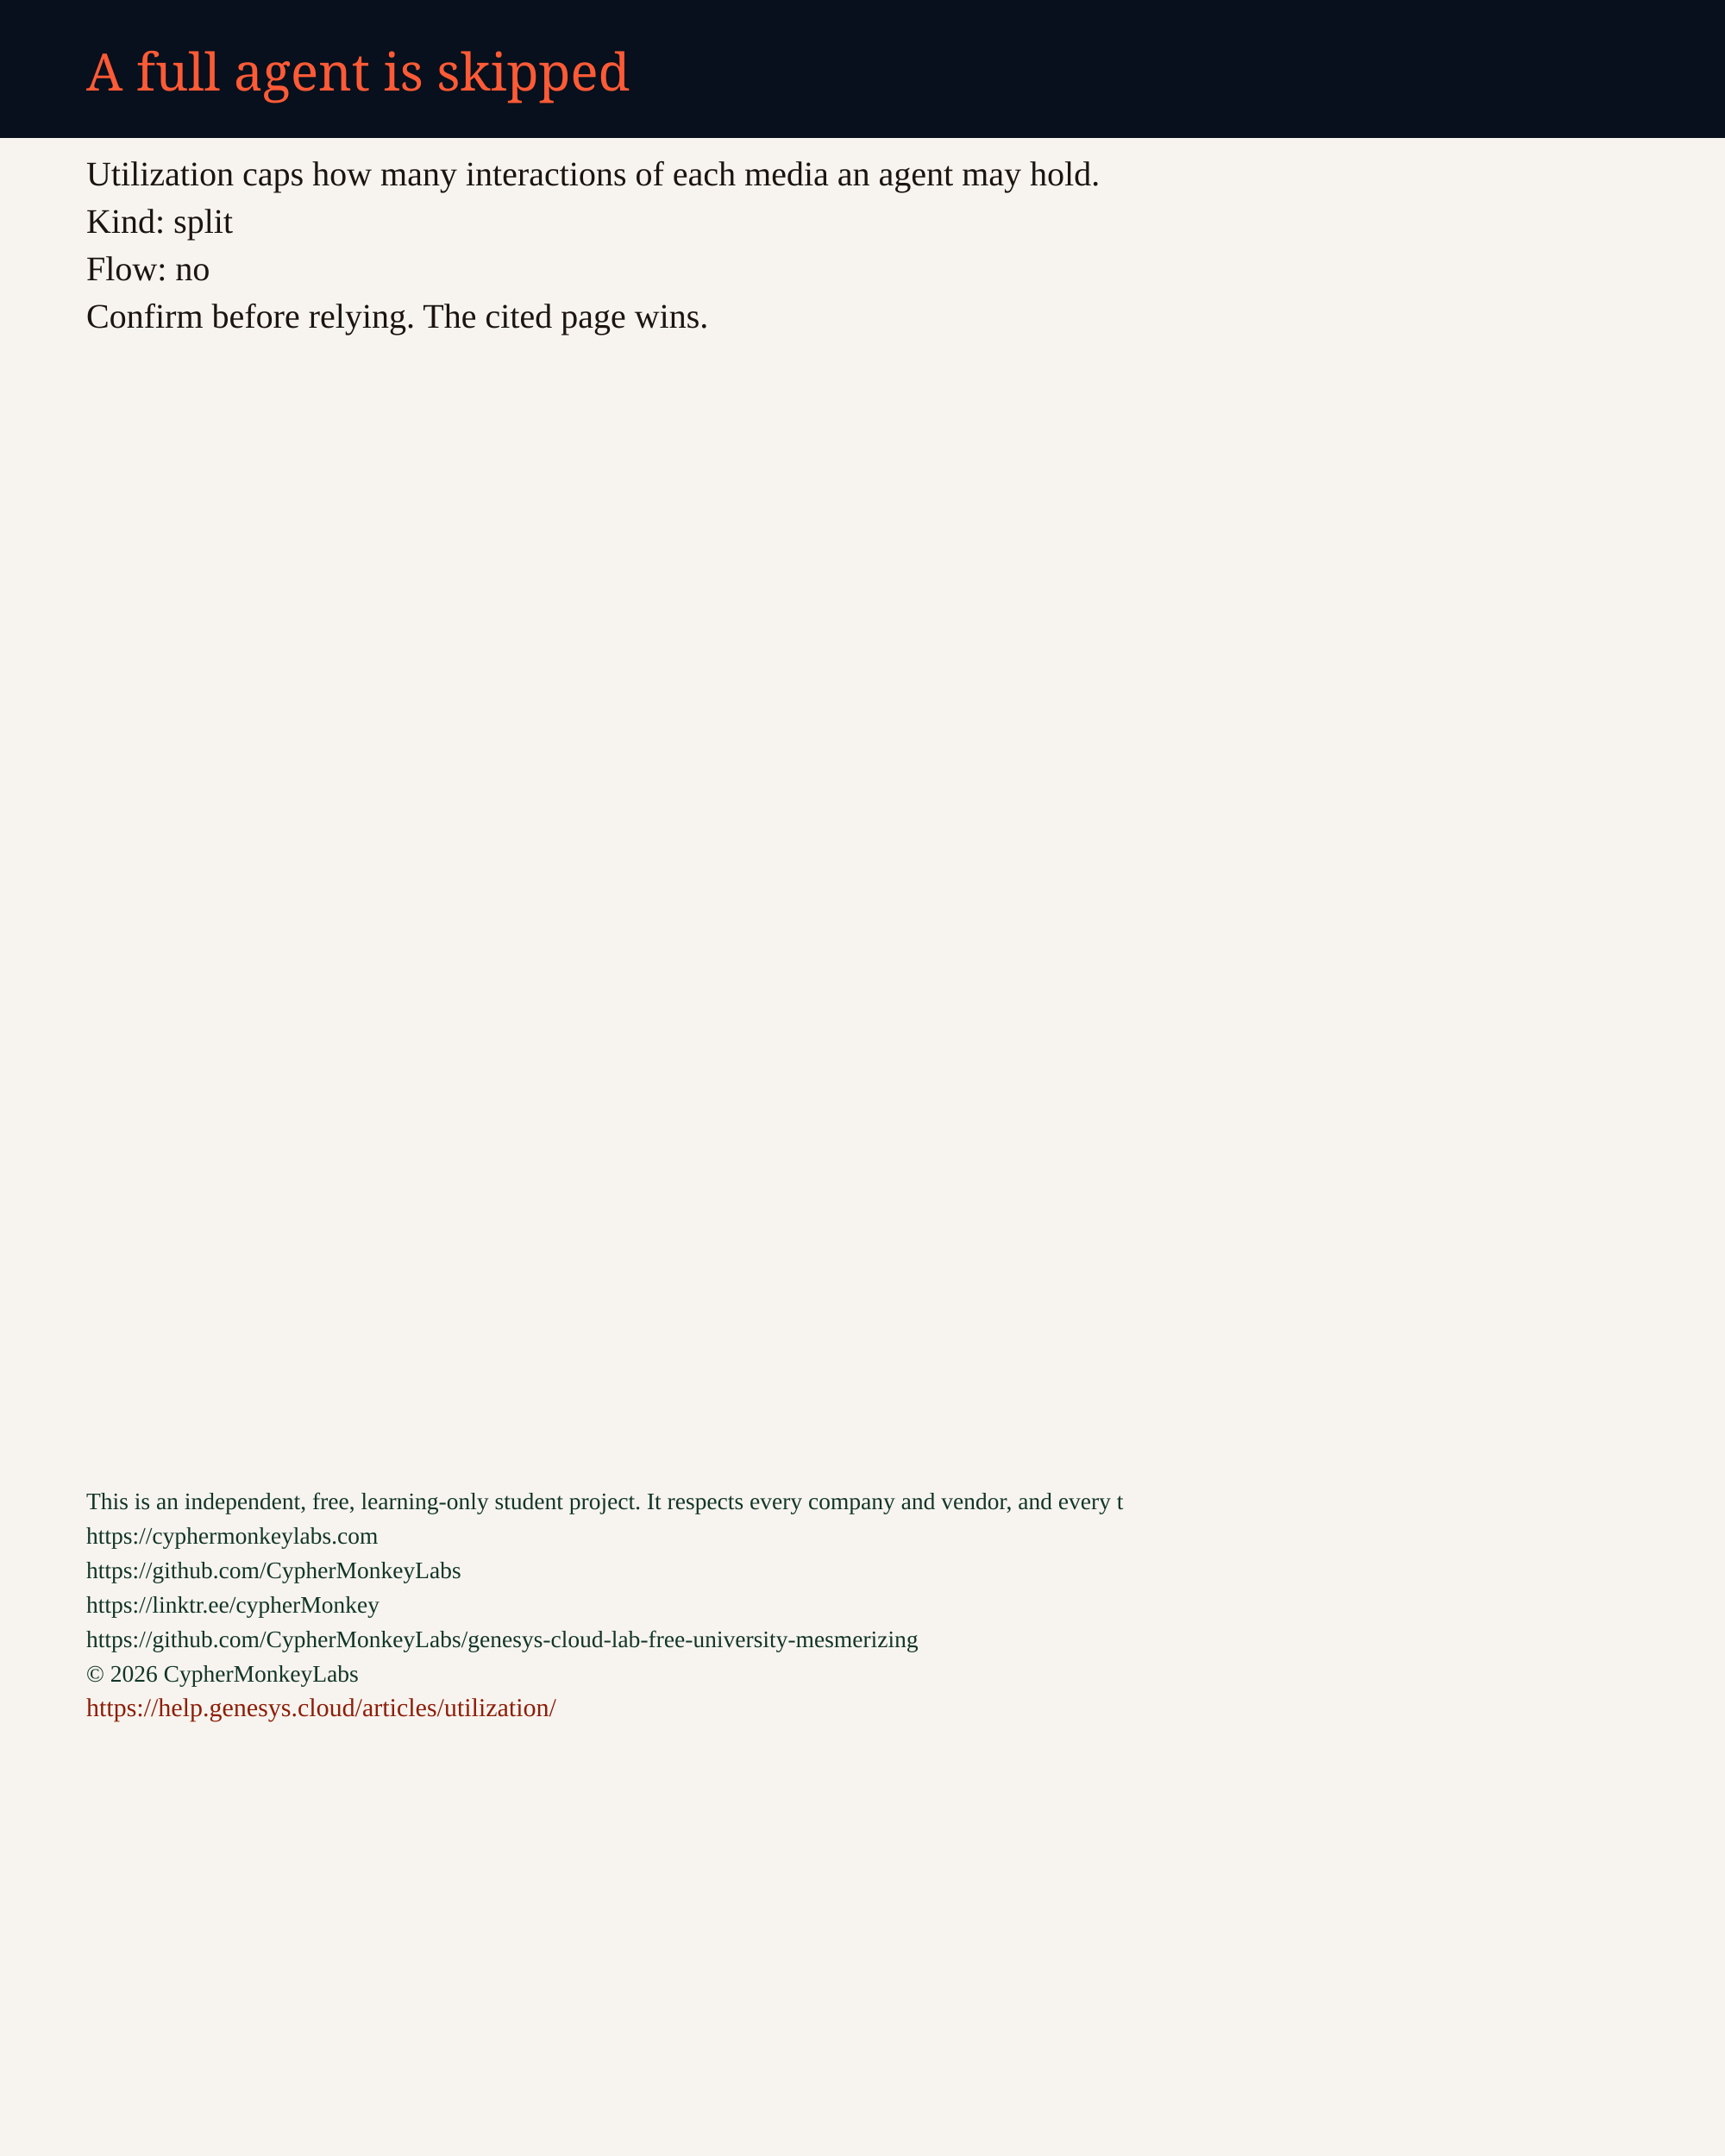
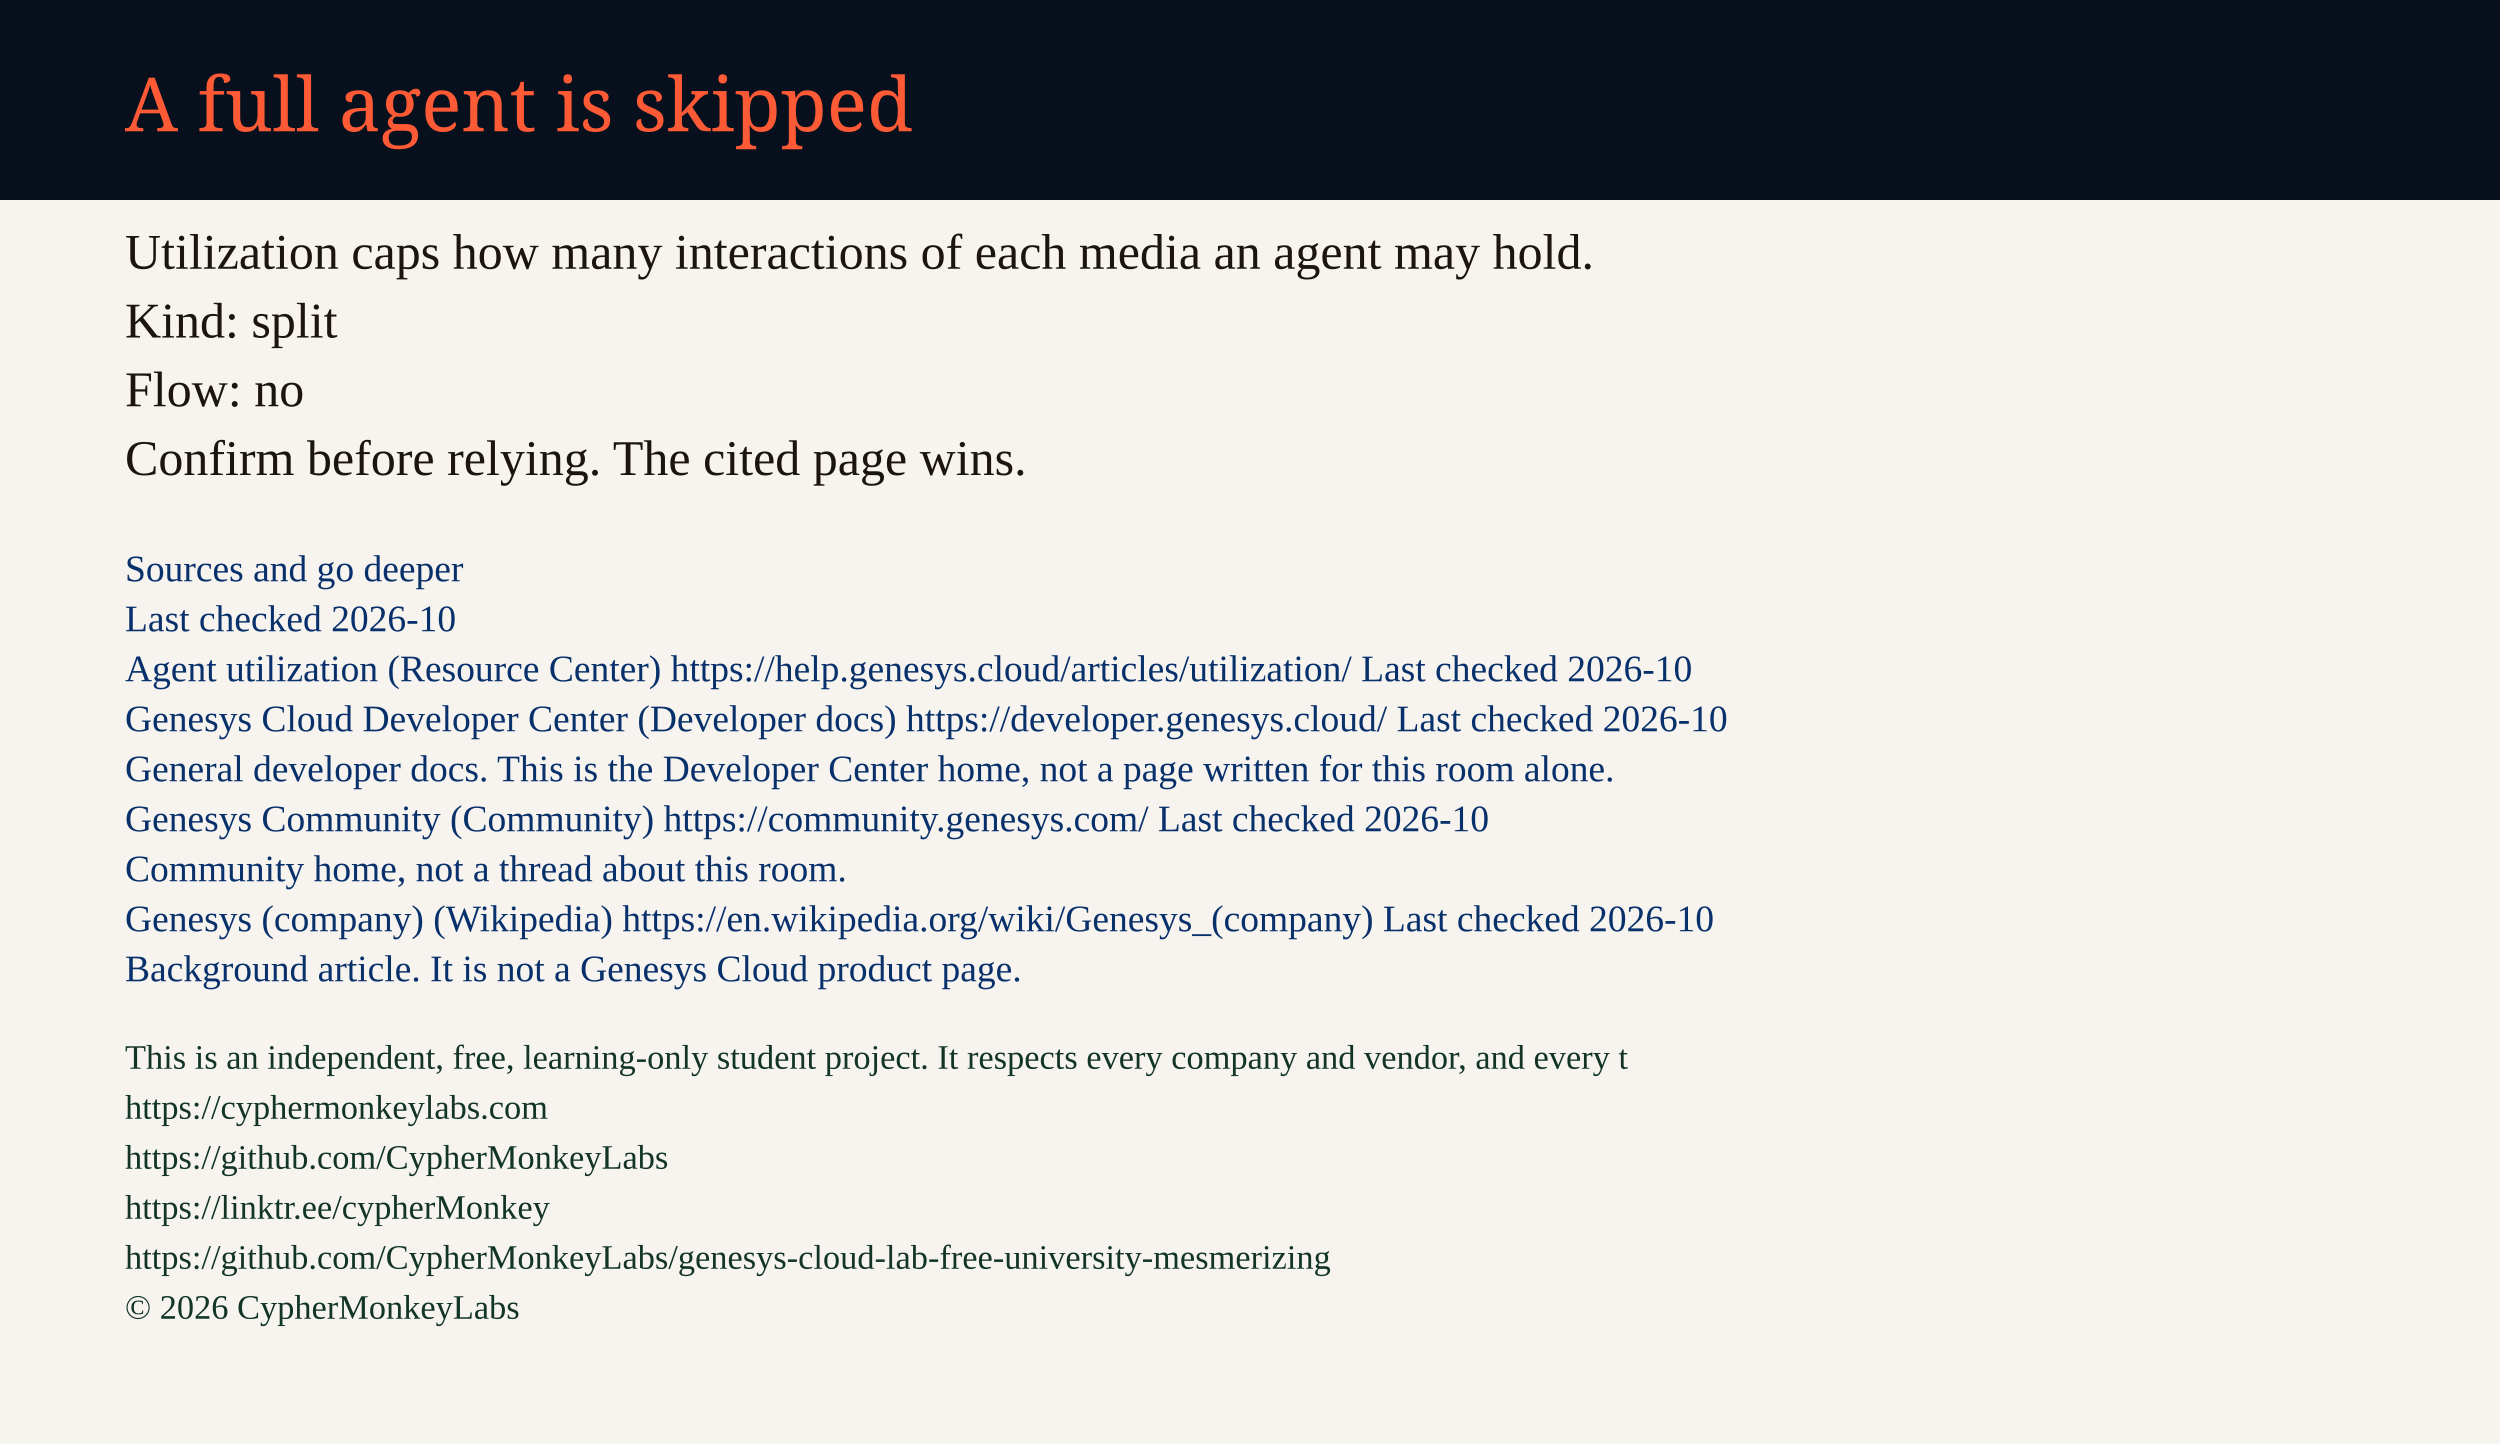
- <svg xmlns="http://www.w3.org/2000/svg" width="800" height="1000" viewBox="0 0 800 1000">
-   <rect width="800" height="1000" fill="#f7f4ef" />
+ <svg xmlns="http://www.w3.org/2000/svg" width="800" height="462" viewBox="0 0 800 462">
+   <rect width="800" height="462" fill="#f7f4ef" />
  <rect width="800" height="64" fill="#07101c" />
  <text x="40" y="42" fill="#ff5a36" font-size="24" font-family="Georgia, serif">A full agent is skipped</text>
  <text x="40" y="86" font-size="16" fill="#1b140f">Utilization caps how many interactions of each media an agent may hold.</text>
  <text x="40" y="108" font-size="16" fill="#1b140f">Kind: split</text>
  <text x="40" y="130" font-size="16" fill="#1b140f">Flow: no</text>
  <text x="40" y="152" font-size="16" fill="#1b140f">Confirm before relying. The cited page wins.</text>
-   <text x="40" y="700" font-size="11" fill="#123528">This is an independent, free, learning-only student project. It respects every company and vendor, and every t</text>
-   <text x="40" y="716" font-size="11" fill="#123528">https://cyphermonkeylabs.com</text>
-   <text x="40" y="732" font-size="11" fill="#123528">https://github.com/CypherMonkeyLabs</text>
-   <text x="40" y="748" font-size="11" fill="#123528">https://linktr.ee/cypherMonkey</text>
-   <text x="40" y="764" font-size="11" fill="#123528">https://github.com/CypherMonkeyLabs/genesys-cloud-lab-free-university-mesmerizing</text>
-   <text x="40" y="780" font-size="11" fill="#123528">© 2026 CypherMonkeyLabs</text>
-   <text x="40" y="796" font-size="12" fill="#8d1d08">https://help.genesys.cloud/articles/utilization/</text>
+   <text x="40" y="186" font-size="12" fill="#08306b">Sources and go deeper</text>
+   <text x="40" y="202" font-size="12" fill="#08306b">Last checked 2026-10</text>
+   <text x="40" y="218" font-size="12" fill="#08306b">Agent utilization (Resource Center) https://help.genesys.cloud/articles/utilization/ Last checked 2026-10</text>
+   <text x="40" y="234" font-size="12" fill="#08306b">Genesys Cloud Developer Center (Developer docs) https://developer.genesys.cloud/ Last checked 2026-10</text>
+   <text x="40" y="250" font-size="12" fill="#08306b">  General developer docs. This is the Developer Center home, not a page written for this room alone.</text>
+   <text x="40" y="266" font-size="12" fill="#08306b">Genesys Community (Community) https://community.genesys.com/ Last checked 2026-10</text>
+   <text x="40" y="282" font-size="12" fill="#08306b">  Community home, not a thread about this room.</text>
+   <text x="40" y="298" font-size="12" fill="#08306b">Genesys (company) (Wikipedia) https://en.wikipedia.org/wiki/Genesys_(company) Last checked 2026-10</text>
+   <text x="40" y="314" font-size="12" fill="#08306b">  Background article. It is not a Genesys Cloud product page.</text>
+   <text x="40" y="342" font-size="11" fill="#123528">This is an independent, free, learning-only student project. It respects every company and vendor, and every t</text>
+   <text x="40" y="358" font-size="11" fill="#123528">https://cyphermonkeylabs.com</text>
+   <text x="40" y="374" font-size="11" fill="#123528">https://github.com/CypherMonkeyLabs</text>
+   <text x="40" y="390" font-size="11" fill="#123528">https://linktr.ee/cypherMonkey</text>
+   <text x="40" y="406" font-size="11" fill="#123528">https://github.com/CypherMonkeyLabs/genesys-cloud-lab-free-university-mesmerizing</text>
+   <text x="40" y="422" font-size="11" fill="#123528">© 2026 CypherMonkeyLabs</text>
</svg>
